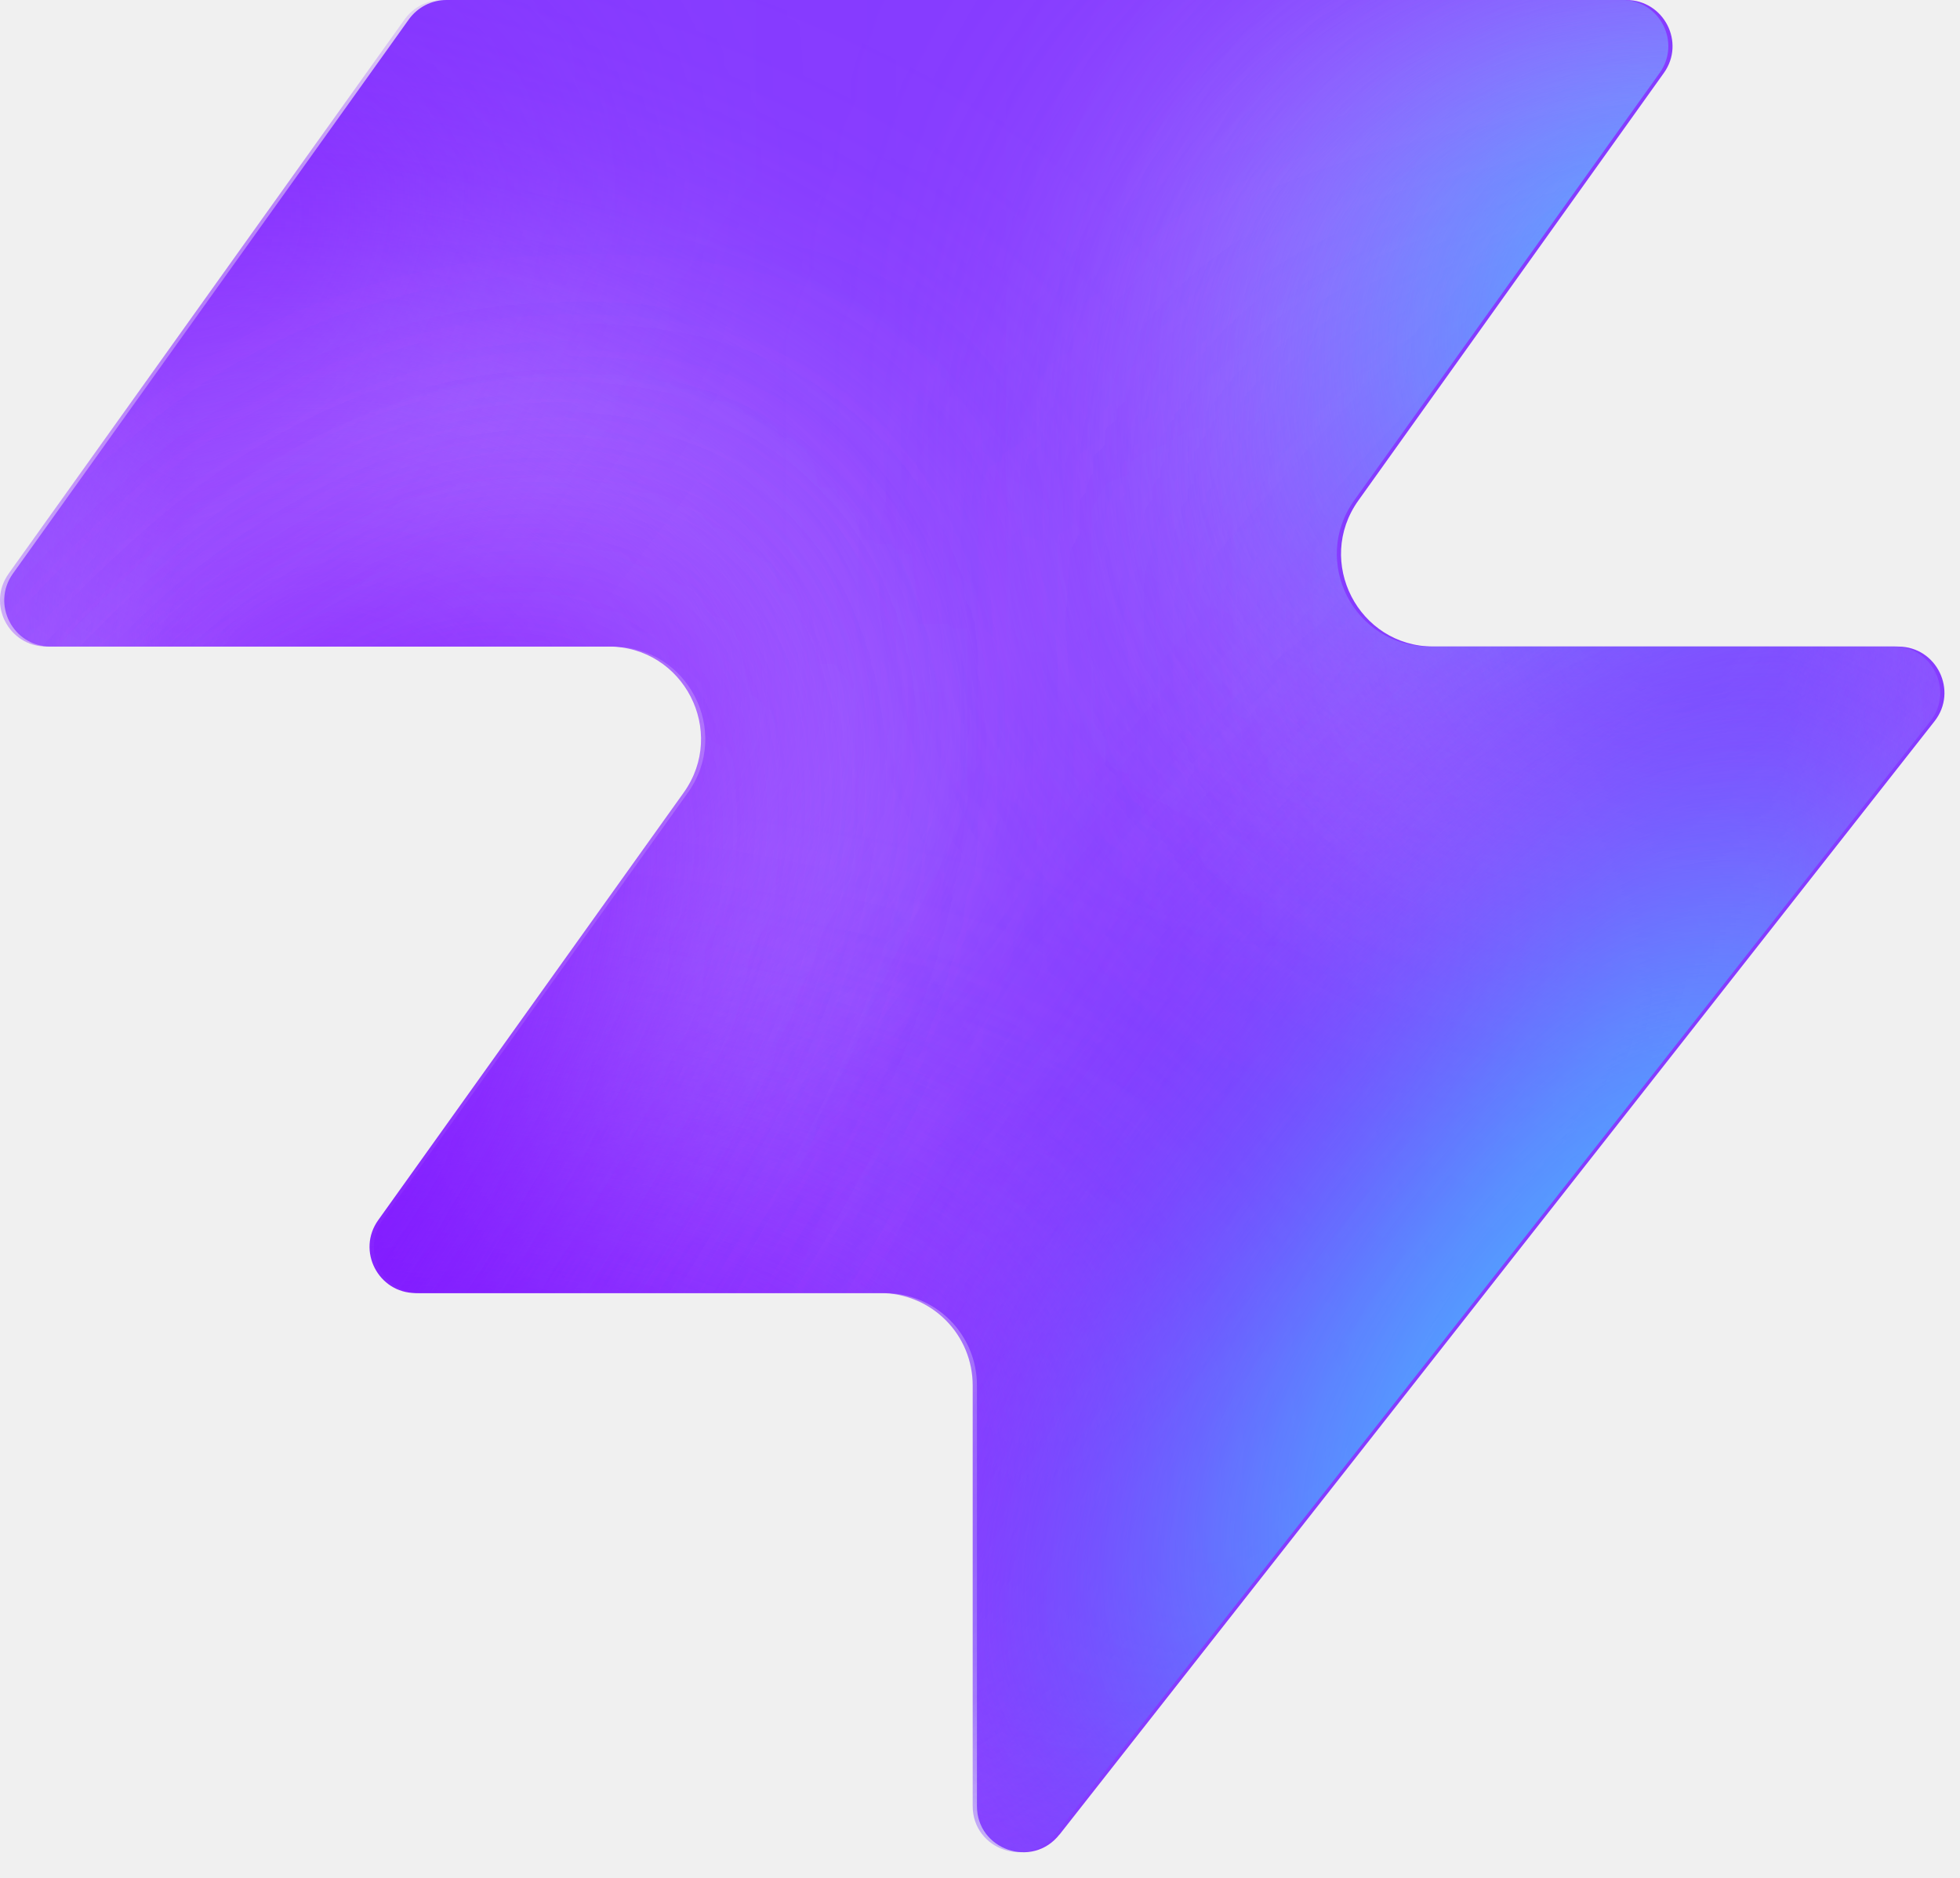
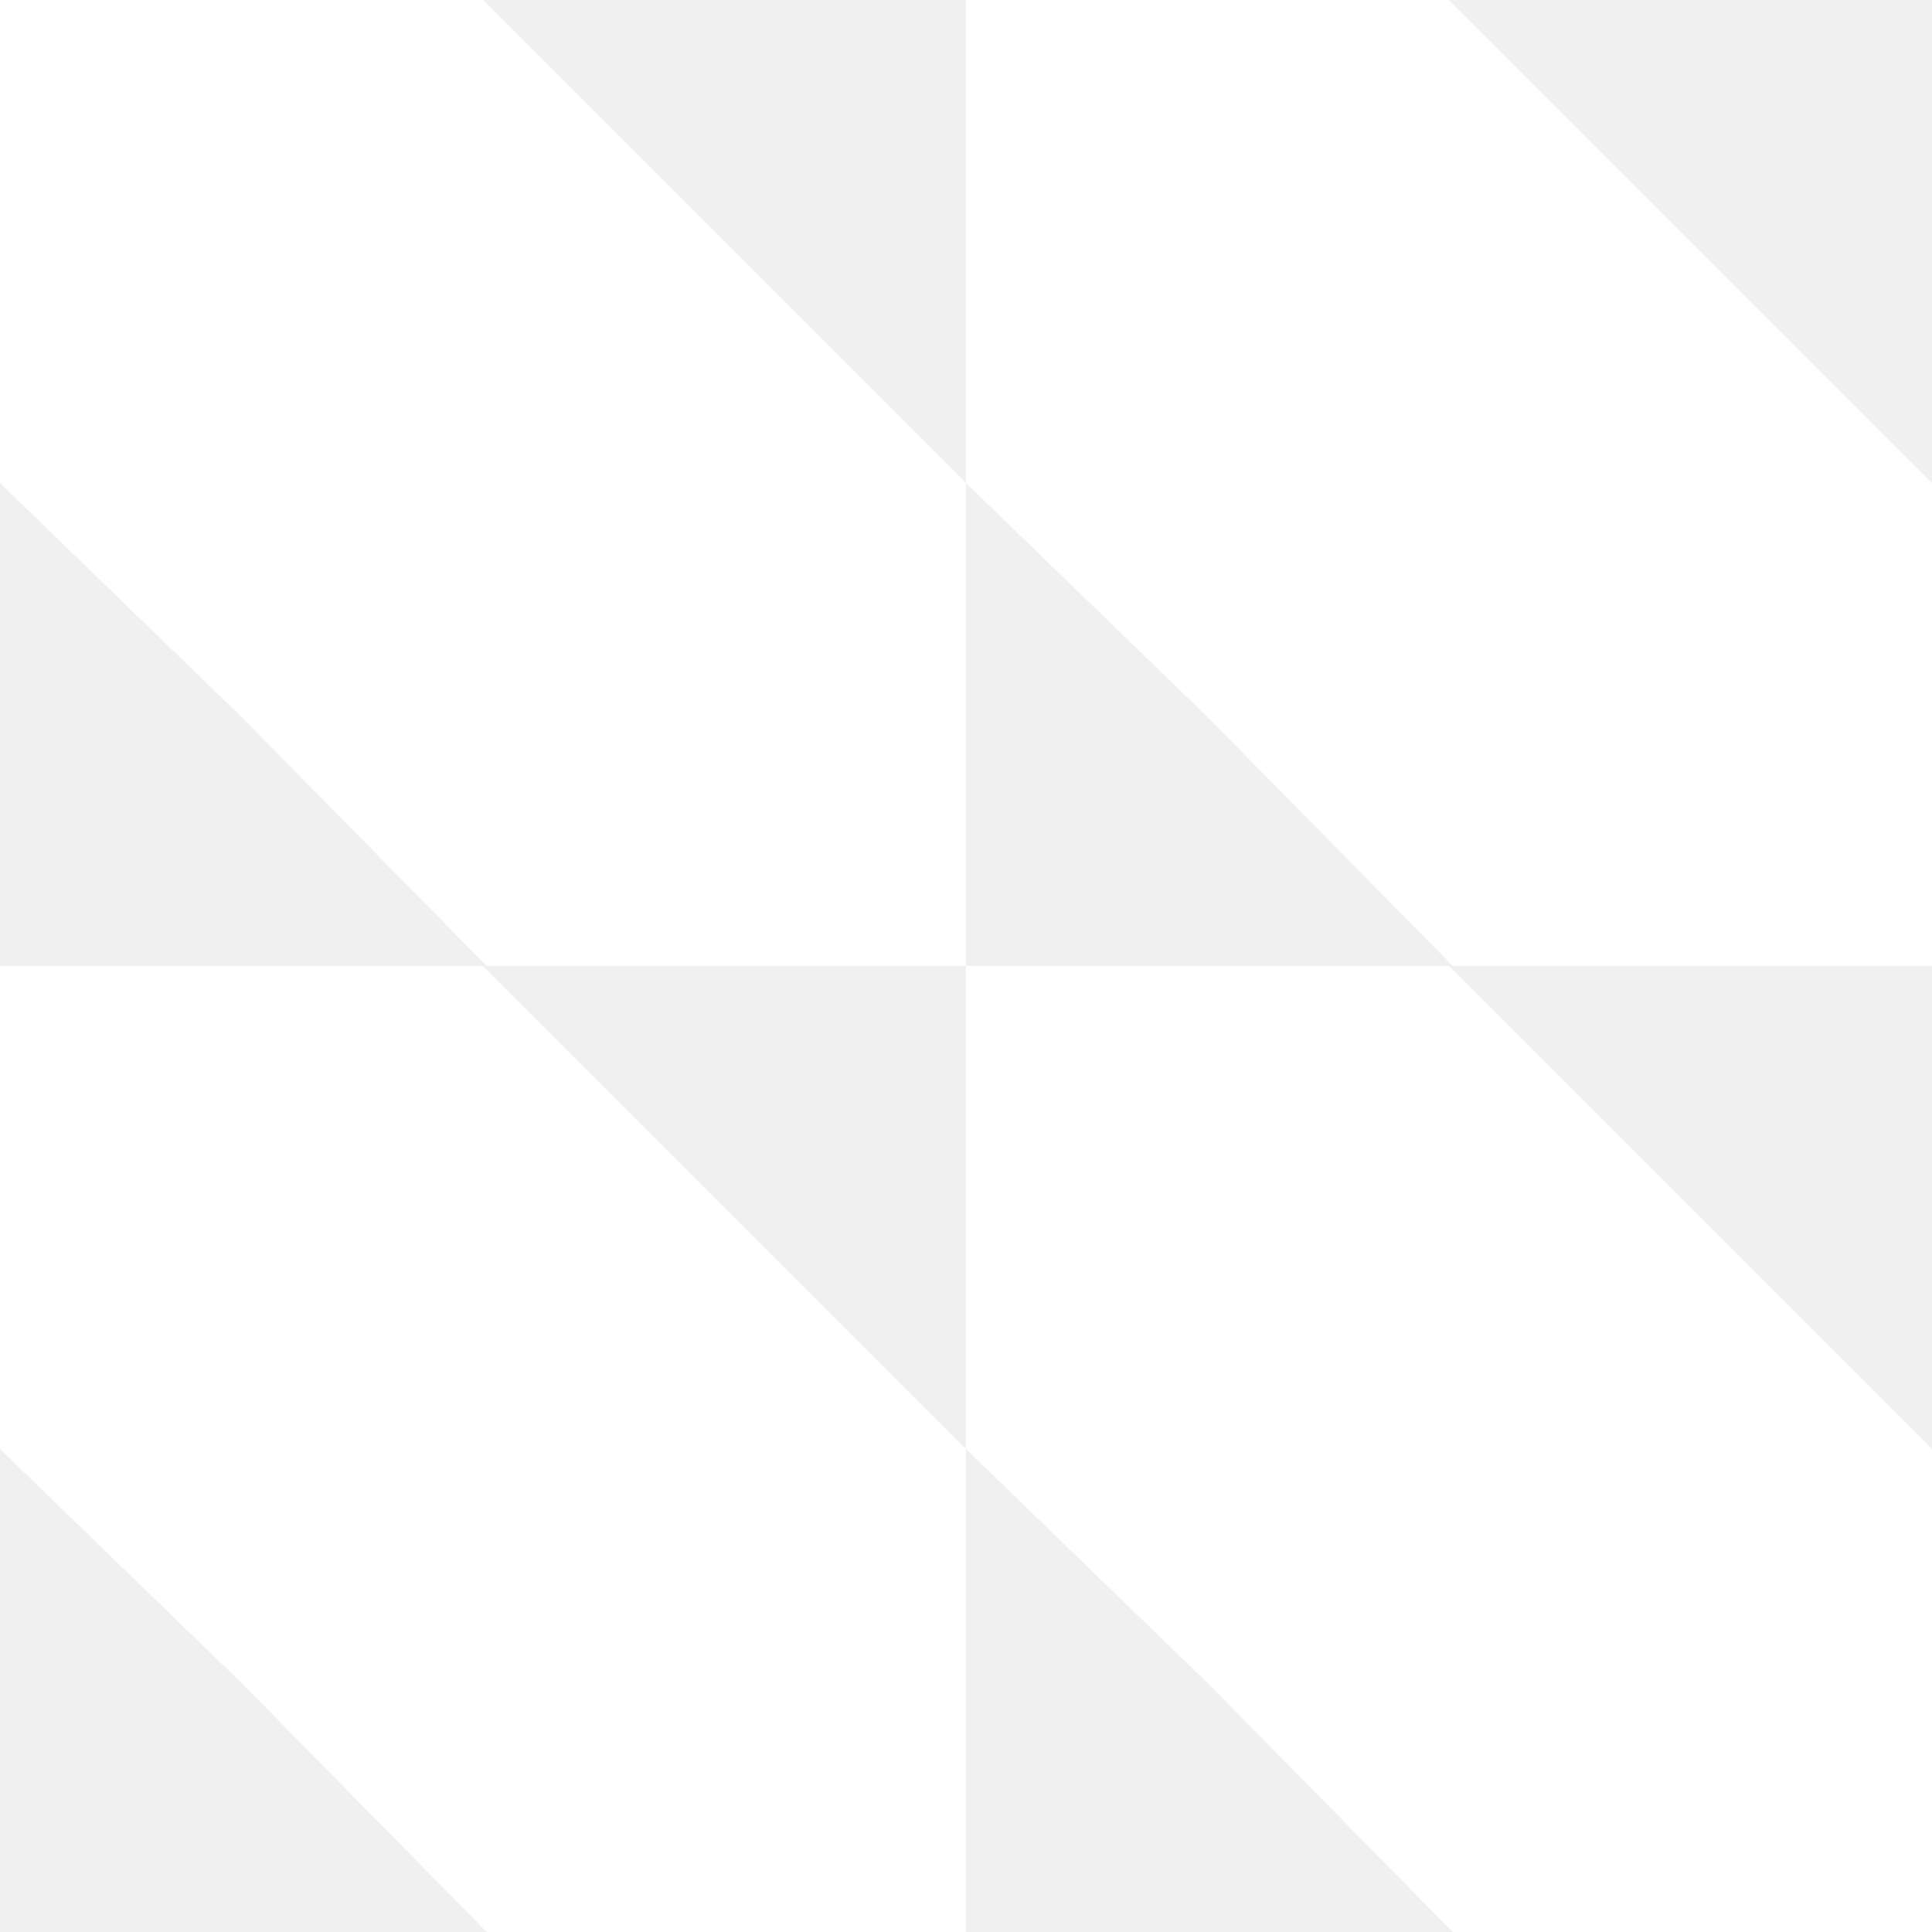
- <svg xmlns="http://www.w3.org/2000/svg" width="48" height="46" fill="none" viewBox="0 0 48 46">
-   <path fill="#863bff" d="M25.946 44.938c-.664.845-2.021.375-2.021-.698V33.937a2.26 2.26 0 0 0-2.262-2.262H10.287c-.92 0-1.456-1.04-.92-1.788l7.48-10.471c1.07-1.497 0-3.578-1.842-3.578H1.237c-.92 0-1.456-1.04-.92-1.788L10.013.474c.214-.297.556-.474.92-.474h28.894c.92 0 1.456 1.04.92 1.788l-7.48 10.471c-1.07 1.498 0 3.579 1.842 3.579h11.377c.943 0 1.473 1.088.89 1.83L25.947 44.94z" style="fill:#863bff;fill:color(display-p3 .525 .23 1);fill-opacity:1" />
-   <mask id="a" width="48" height="46" x="0" y="0" maskUnits="userSpaceOnUse" style="mask-type:alpha">
-     <path fill="#000" d="M25.842 44.938c-.664.844-2.021.375-2.021-.698V33.937a2.26 2.26 0 0 0-2.262-2.262H10.183c-.92 0-1.456-1.04-.92-1.788l7.48-10.471c1.07-1.498 0-3.579-1.842-3.579H1.133c-.92 0-1.456-1.04-.92-1.787L9.91.473c.214-.297.556-.474.92-.474h28.894c.92 0 1.456 1.04.92 1.788l-7.48 10.471c-1.07 1.498 0 3.578 1.842 3.578h11.377c.943 0 1.473 1.088.89 1.832L25.843 44.94z" style="fill:#000;fill-opacity:1" />
-   </mask>
-   <g mask="url(#a)">
-     <g filter="url(#b)">
-       <ellipse cx="5.508" cy="14.704" fill="#ede6ff" rx="5.508" ry="14.704" style="fill:#ede6ff;fill:color(display-p3 .927 .903 1);fill-opacity:1" transform="matrix(.00324 1 1 -.00324 -4.47 31.516)" />
-     </g>
-     <g filter="url(#c)">
-       <ellipse cx="10.399" cy="29.851" fill="#ede6ff" rx="10.399" ry="29.851" style="fill:#ede6ff;fill:color(display-p3 .927 .903 1);fill-opacity:1" transform="matrix(.00324 1 1 -.00324 -39.328 7.883)" />
-     </g>
-     <g filter="url(#d)">
-       <ellipse cx="5.508" cy="30.487" fill="#7e14ff" rx="5.508" ry="30.487" style="fill:#7e14ff;fill:color(display-p3 .492 .077 1);fill-opacity:1" transform="rotate(89.814 -25.913 -14.639)scale(1 -1)" />
-     </g>
-     <g filter="url(#e)">
-       <ellipse cx="5.508" cy="30.599" fill="#7e14ff" rx="5.508" ry="30.599" style="fill:#7e14ff;fill:color(display-p3 .492 .077 1);fill-opacity:1" transform="rotate(89.814 -32.644 -3.334)scale(1 -1)" />
-     </g>
-     <g filter="url(#f)">
-       <ellipse cx="5.508" cy="30.599" fill="#7e14ff" rx="5.508" ry="30.599" style="fill:#7e14ff;fill:color(display-p3 .492 .077 1);fill-opacity:1" transform="matrix(.00324 1 1 -.00324 -34.34 30.47)" />
-     </g>
-     <g filter="url(#g)">
-       <ellipse cx="14.072" cy="22.078" fill="#ede6ff" rx="14.072" ry="22.078" style="fill:#ede6ff;fill:color(display-p3 .927 .903 1);fill-opacity:1" transform="rotate(93.35 24.506 48.493)scale(-1 1)" />
-     </g>
-     <g filter="url(#h)">
-       <ellipse cx="3.47" cy="21.501" fill="#7e14ff" rx="3.47" ry="21.501" style="fill:#7e14ff;fill:color(display-p3 .492 .077 1);fill-opacity:1" transform="rotate(89.009 28.708 47.59)scale(-1 1)" />
-     </g>
-     <g filter="url(#i)">
-       <ellipse cx="3.47" cy="21.501" fill="#7e14ff" rx="3.47" ry="21.501" style="fill:#7e14ff;fill:color(display-p3 .492 .077 1);fill-opacity:1" transform="rotate(89.009 28.708 47.59)scale(-1 1)" />
-     </g>
-     <g filter="url(#j)">
-       <ellipse cx=".387" cy="8.972" fill="#7e14ff" rx="4.407" ry="29.108" style="fill:#7e14ff;fill:color(display-p3 .492 .077 1);fill-opacity:1" transform="rotate(39.51 .387 8.972)" />
-     </g>
-     <g filter="url(#k)">
-       <ellipse cx="47.523" cy="-6.092" fill="#7e14ff" rx="4.407" ry="29.108" style="fill:#7e14ff;fill:color(display-p3 .492 .077 1);fill-opacity:1" transform="rotate(37.892 47.523 -6.092)" />
-     </g>
-     <g filter="url(#l)">
-       <ellipse cx="41.412" cy="6.333" fill="#47bfff" rx="5.971" ry="9.665" style="fill:#47bfff;fill:color(display-p3 .28 .748 1);fill-opacity:1" transform="rotate(37.892 41.412 6.333)" />
-     </g>
-     <g filter="url(#m)">
-       <ellipse cx="-1.879" cy="38.332" fill="#7e14ff" rx="4.407" ry="29.108" style="fill:#7e14ff;fill:color(display-p3 .492 .077 1);fill-opacity:1" transform="rotate(37.892 -1.88 38.332)" />
-     </g>
-     <g filter="url(#n)">
-       <ellipse cx="-1.879" cy="38.332" fill="#7e14ff" rx="4.407" ry="29.108" style="fill:#7e14ff;fill:color(display-p3 .492 .077 1);fill-opacity:1" transform="rotate(37.892 -1.88 38.332)" />
-     </g>
-     <g filter="url(#o)">
-       <ellipse cx="35.651" cy="29.907" fill="#7e14ff" rx="4.407" ry="29.108" style="fill:#7e14ff;fill:color(display-p3 .492 .077 1);fill-opacity:1" transform="rotate(37.892 35.651 29.907)" />
-     </g>
-     <g filter="url(#p)">
-       <ellipse cx="38.418" cy="32.4" fill="#47bfff" rx="5.971" ry="15.297" style="fill:#47bfff;fill:color(display-p3 .28 .748 1);fill-opacity:1" transform="rotate(37.892 38.418 32.4)" />
-     </g>
-   </g>
-   <defs>
-     <filter id="b" width="60.045" height="41.654" x="-19.77" y="16.149" color-interpolation-filters="sRGB" filterUnits="userSpaceOnUse">
-       <feFlood flood-opacity="0" result="BackgroundImageFix" />
-       <feBlend in="SourceGraphic" in2="BackgroundImageFix" result="shape" />
-       <feGaussianBlur result="effect1_foregroundBlur_2002_17158" stdDeviation="7.659" />
-     </filter>
-     <filter id="c" width="90.34" height="51.437" x="-54.613" y="-7.533" color-interpolation-filters="sRGB" filterUnits="userSpaceOnUse">
-       <feFlood flood-opacity="0" result="BackgroundImageFix" />
-       <feBlend in="SourceGraphic" in2="BackgroundImageFix" result="shape" />
-       <feGaussianBlur result="effect1_foregroundBlur_2002_17158" stdDeviation="7.659" />
-     </filter>
-     <filter id="d" width="79.355" height="29.4" x="-49.64" y="2.03" color-interpolation-filters="sRGB" filterUnits="userSpaceOnUse">
-       <feFlood flood-opacity="0" result="BackgroundImageFix" />
-       <feBlend in="SourceGraphic" in2="BackgroundImageFix" result="shape" />
-       <feGaussianBlur result="effect1_foregroundBlur_2002_17158" stdDeviation="4.596" />
-     </filter>
-     <filter id="e" width="79.579" height="29.4" x="-45.045" y="20.029" color-interpolation-filters="sRGB" filterUnits="userSpaceOnUse">
-       <feFlood flood-opacity="0" result="BackgroundImageFix" />
-       <feBlend in="SourceGraphic" in2="BackgroundImageFix" result="shape" />
-       <feGaussianBlur result="effect1_foregroundBlur_2002_17158" stdDeviation="4.596" />
-     </filter>
-     <filter id="f" width="79.579" height="29.4" x="-43.513" y="21.178" color-interpolation-filters="sRGB" filterUnits="userSpaceOnUse">
-       <feFlood flood-opacity="0" result="BackgroundImageFix" />
-       <feBlend in="SourceGraphic" in2="BackgroundImageFix" result="shape" />
-       <feGaussianBlur result="effect1_foregroundBlur_2002_17158" stdDeviation="4.596" />
-     </filter>
-     <filter id="g" width="74.749" height="58.852" x="15.756" y="-17.901" color-interpolation-filters="sRGB" filterUnits="userSpaceOnUse">
-       <feFlood flood-opacity="0" result="BackgroundImageFix" />
-       <feBlend in="SourceGraphic" in2="BackgroundImageFix" result="shape" />
-       <feGaussianBlur result="effect1_foregroundBlur_2002_17158" stdDeviation="7.659" />
-     </filter>
-     <filter id="h" width="61.377" height="25.362" x="23.548" y="2.284" color-interpolation-filters="sRGB" filterUnits="userSpaceOnUse">
-       <feFlood flood-opacity="0" result="BackgroundImageFix" />
-       <feBlend in="SourceGraphic" in2="BackgroundImageFix" result="shape" />
-       <feGaussianBlur result="effect1_foregroundBlur_2002_17158" stdDeviation="4.596" />
-     </filter>
-     <filter id="i" width="61.377" height="25.362" x="23.548" y="2.284" color-interpolation-filters="sRGB" filterUnits="userSpaceOnUse">
-       <feFlood flood-opacity="0" result="BackgroundImageFix" />
-       <feBlend in="SourceGraphic" in2="BackgroundImageFix" result="shape" />
-       <feGaussianBlur result="effect1_foregroundBlur_2002_17158" stdDeviation="4.596" />
-     </filter>
-     <filter id="j" width="56.045" height="63.649" x="-27.636" y="-22.853" color-interpolation-filters="sRGB" filterUnits="userSpaceOnUse">
-       <feFlood flood-opacity="0" result="BackgroundImageFix" />
-       <feBlend in="SourceGraphic" in2="BackgroundImageFix" result="shape" />
-       <feGaussianBlur result="effect1_foregroundBlur_2002_17158" stdDeviation="4.596" />
-     </filter>
-     <filter id="k" width="54.814" height="64.646" x="20.116" y="-38.415" color-interpolation-filters="sRGB" filterUnits="userSpaceOnUse">
-       <feFlood flood-opacity="0" result="BackgroundImageFix" />
-       <feBlend in="SourceGraphic" in2="BackgroundImageFix" result="shape" />
-       <feGaussianBlur result="effect1_foregroundBlur_2002_17158" stdDeviation="4.596" />
-     </filter>
-     <filter id="l" width="33.541" height="35.313" x="24.641" y="-11.323" color-interpolation-filters="sRGB" filterUnits="userSpaceOnUse">
-       <feFlood flood-opacity="0" result="BackgroundImageFix" />
-       <feBlend in="SourceGraphic" in2="BackgroundImageFix" result="shape" />
-       <feGaussianBlur result="effect1_foregroundBlur_2002_17158" stdDeviation="4.596" />
-     </filter>
-     <filter id="m" width="54.814" height="64.646" x="-29.286" y="6.009" color-interpolation-filters="sRGB" filterUnits="userSpaceOnUse">
-       <feFlood flood-opacity="0" result="BackgroundImageFix" />
-       <feBlend in="SourceGraphic" in2="BackgroundImageFix" result="shape" />
-       <feGaussianBlur result="effect1_foregroundBlur_2002_17158" stdDeviation="4.596" />
-     </filter>
-     <filter id="n" width="54.814" height="64.646" x="-29.286" y="6.009" color-interpolation-filters="sRGB" filterUnits="userSpaceOnUse">
-       <feFlood flood-opacity="0" result="BackgroundImageFix" />
-       <feBlend in="SourceGraphic" in2="BackgroundImageFix" result="shape" />
-       <feGaussianBlur result="effect1_foregroundBlur_2002_17158" stdDeviation="4.596" />
-     </filter>
-     <filter id="o" width="54.814" height="64.646" x="8.244" y="-2.416" color-interpolation-filters="sRGB" filterUnits="userSpaceOnUse">
-       <feFlood flood-opacity="0" result="BackgroundImageFix" />
-       <feBlend in="SourceGraphic" in2="BackgroundImageFix" result="shape" />
-       <feGaussianBlur result="effect1_foregroundBlur_2002_17158" stdDeviation="4.596" />
-     </filter>
-     <filter id="p" width="39.409" height="43.623" x="18.713" y="10.588" color-interpolation-filters="sRGB" filterUnits="userSpaceOnUse">
-       <feFlood flood-opacity="0" result="BackgroundImageFix" />
-       <feBlend in="SourceGraphic" in2="BackgroundImageFix" result="shape" />
-       <feGaussianBlur result="effect1_foregroundBlur_2002_17158" stdDeviation="4.596" />
-     </filter>
-   </defs>
+ <svg xmlns="http://www.w3.org/2000/svg" viewBox="0 0 256 256">
+   <style>
+     path { fill: #ffffff; }
+     @media (prefers-color-scheme: light) {
+       path { fill: #000000; }
+     }
+   </style>
+   <path d="M128 192L128 256L64.5 256L32 223L0 192L0 128L64 128ZM256 192L256 256L192.5 256L160 223L128 192L128 128L192 128ZM128 64L128 128L64.5 128L32 95L0 64L0 0L64 0ZM256 64L256 128L192.5 128L160 95L128 64L128 0L192 0Z" fill="#ffffff" />
</svg>
